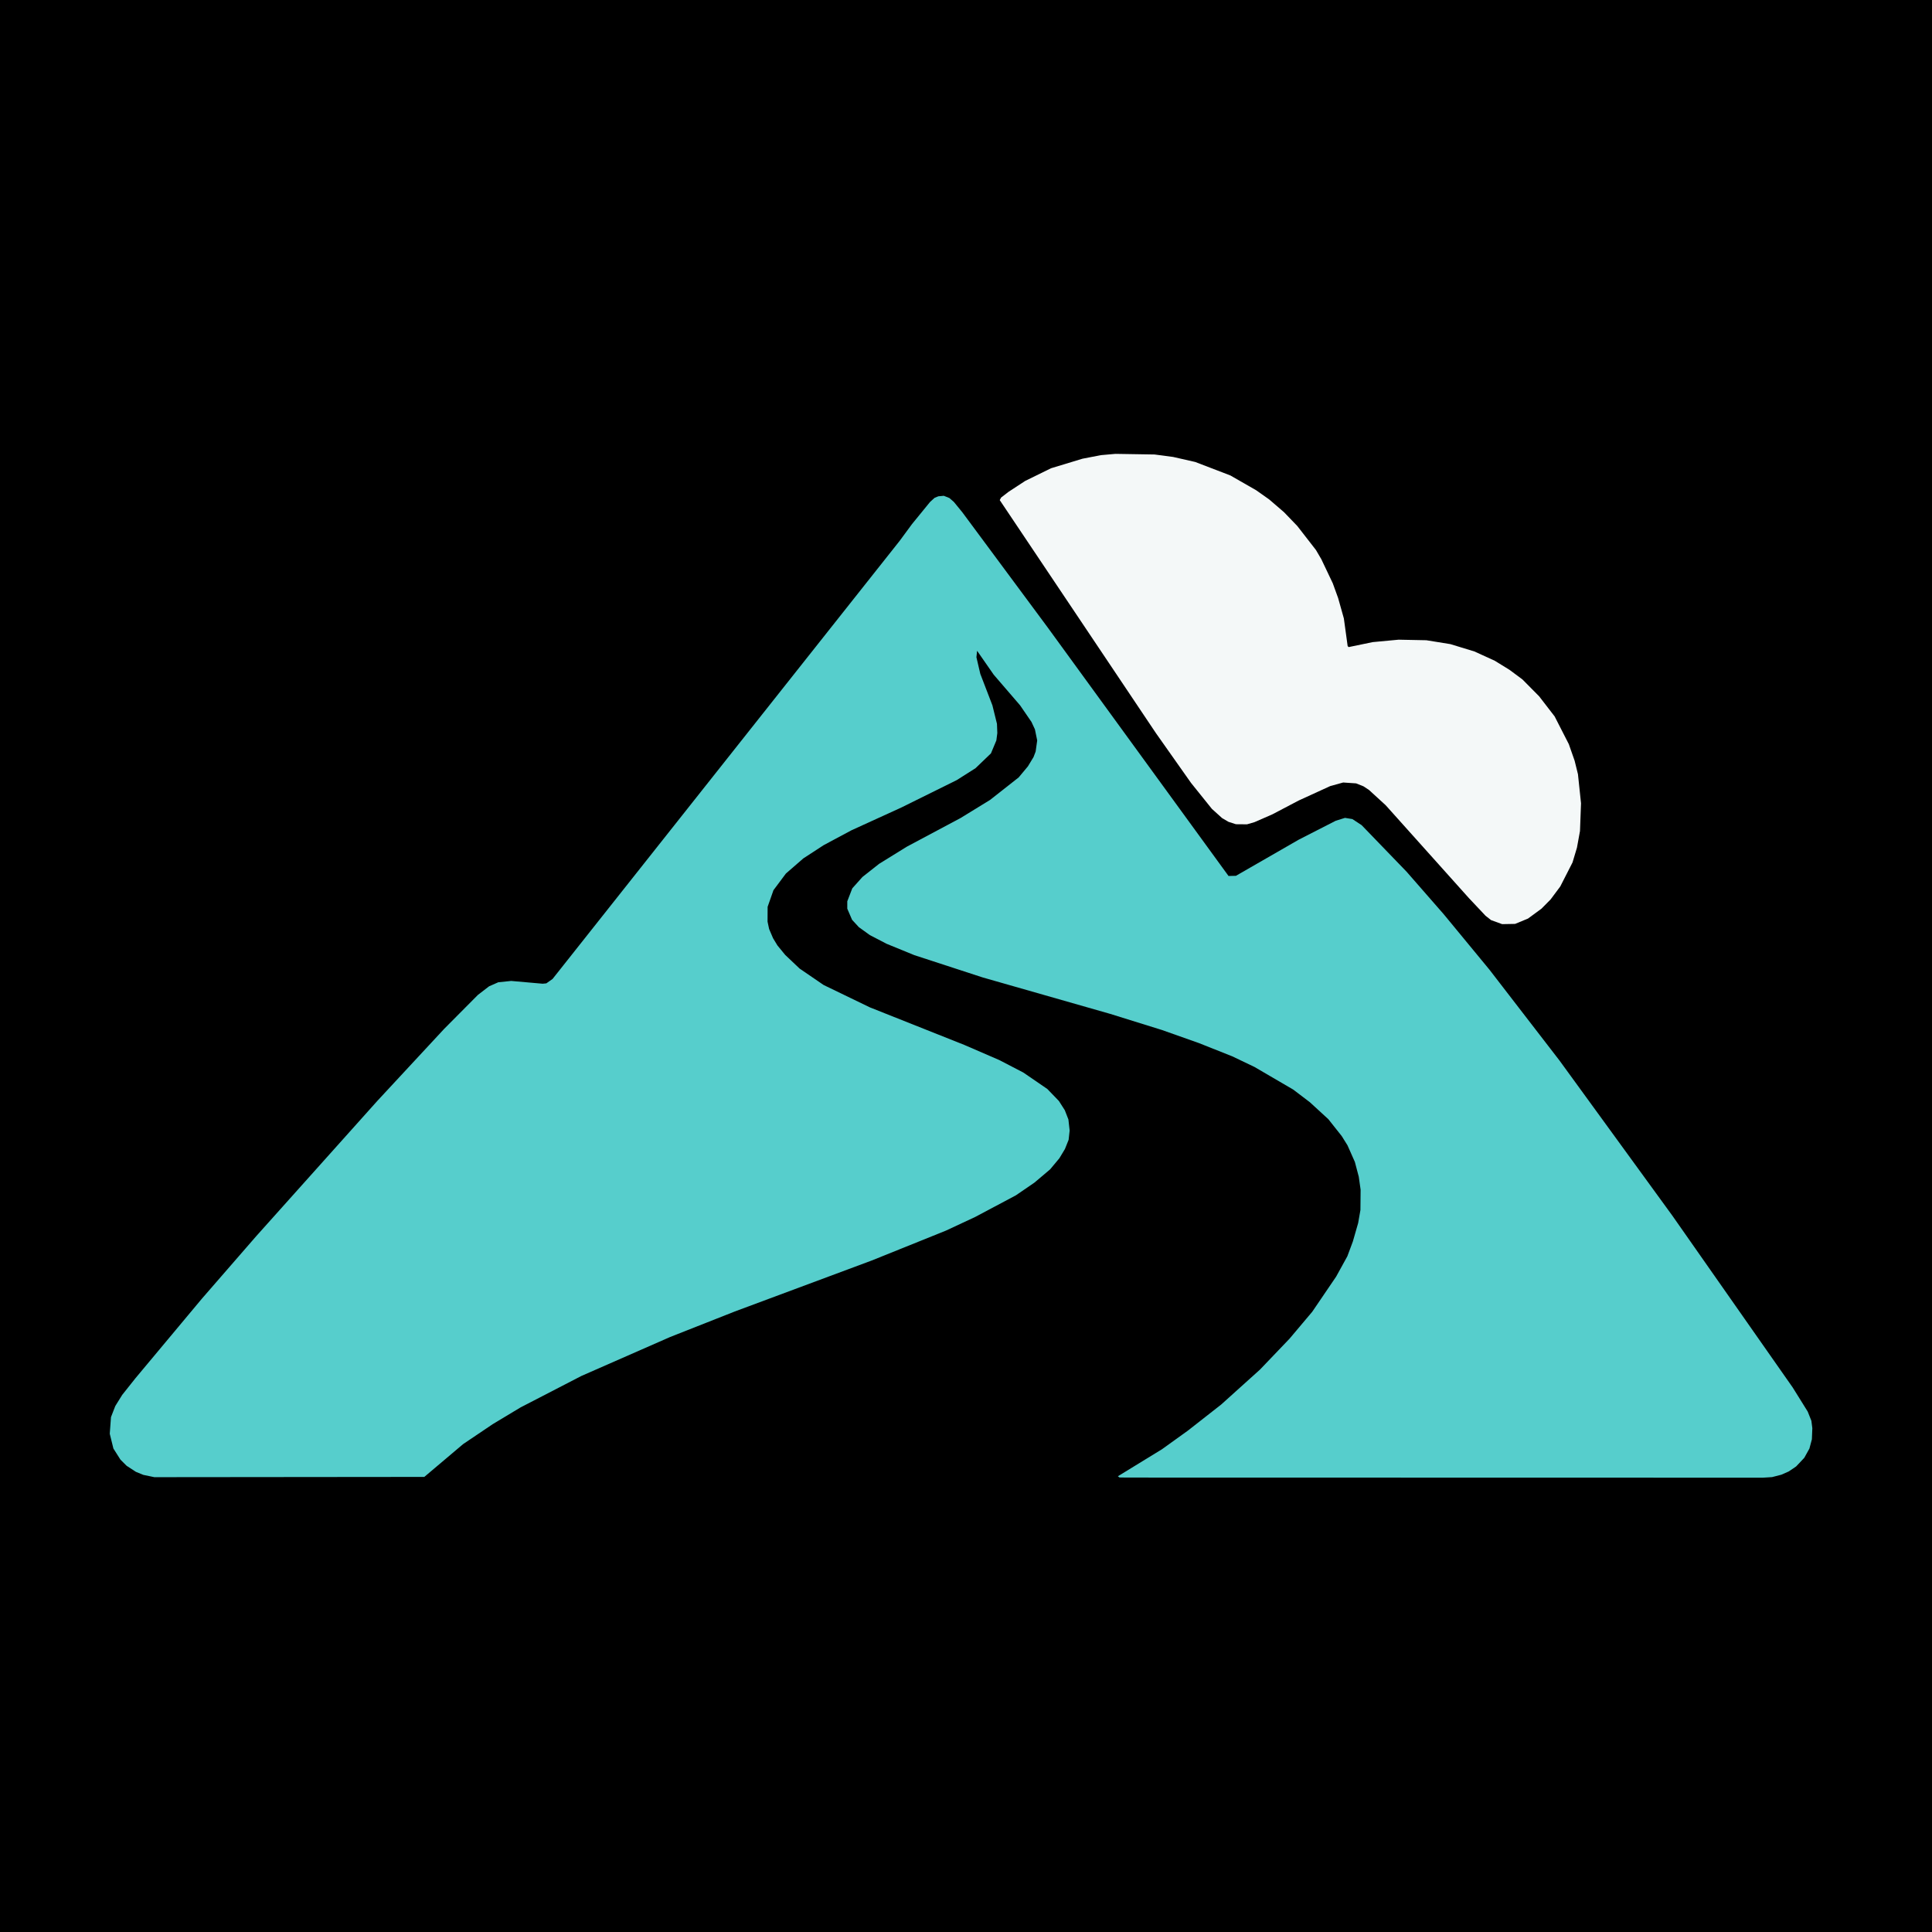
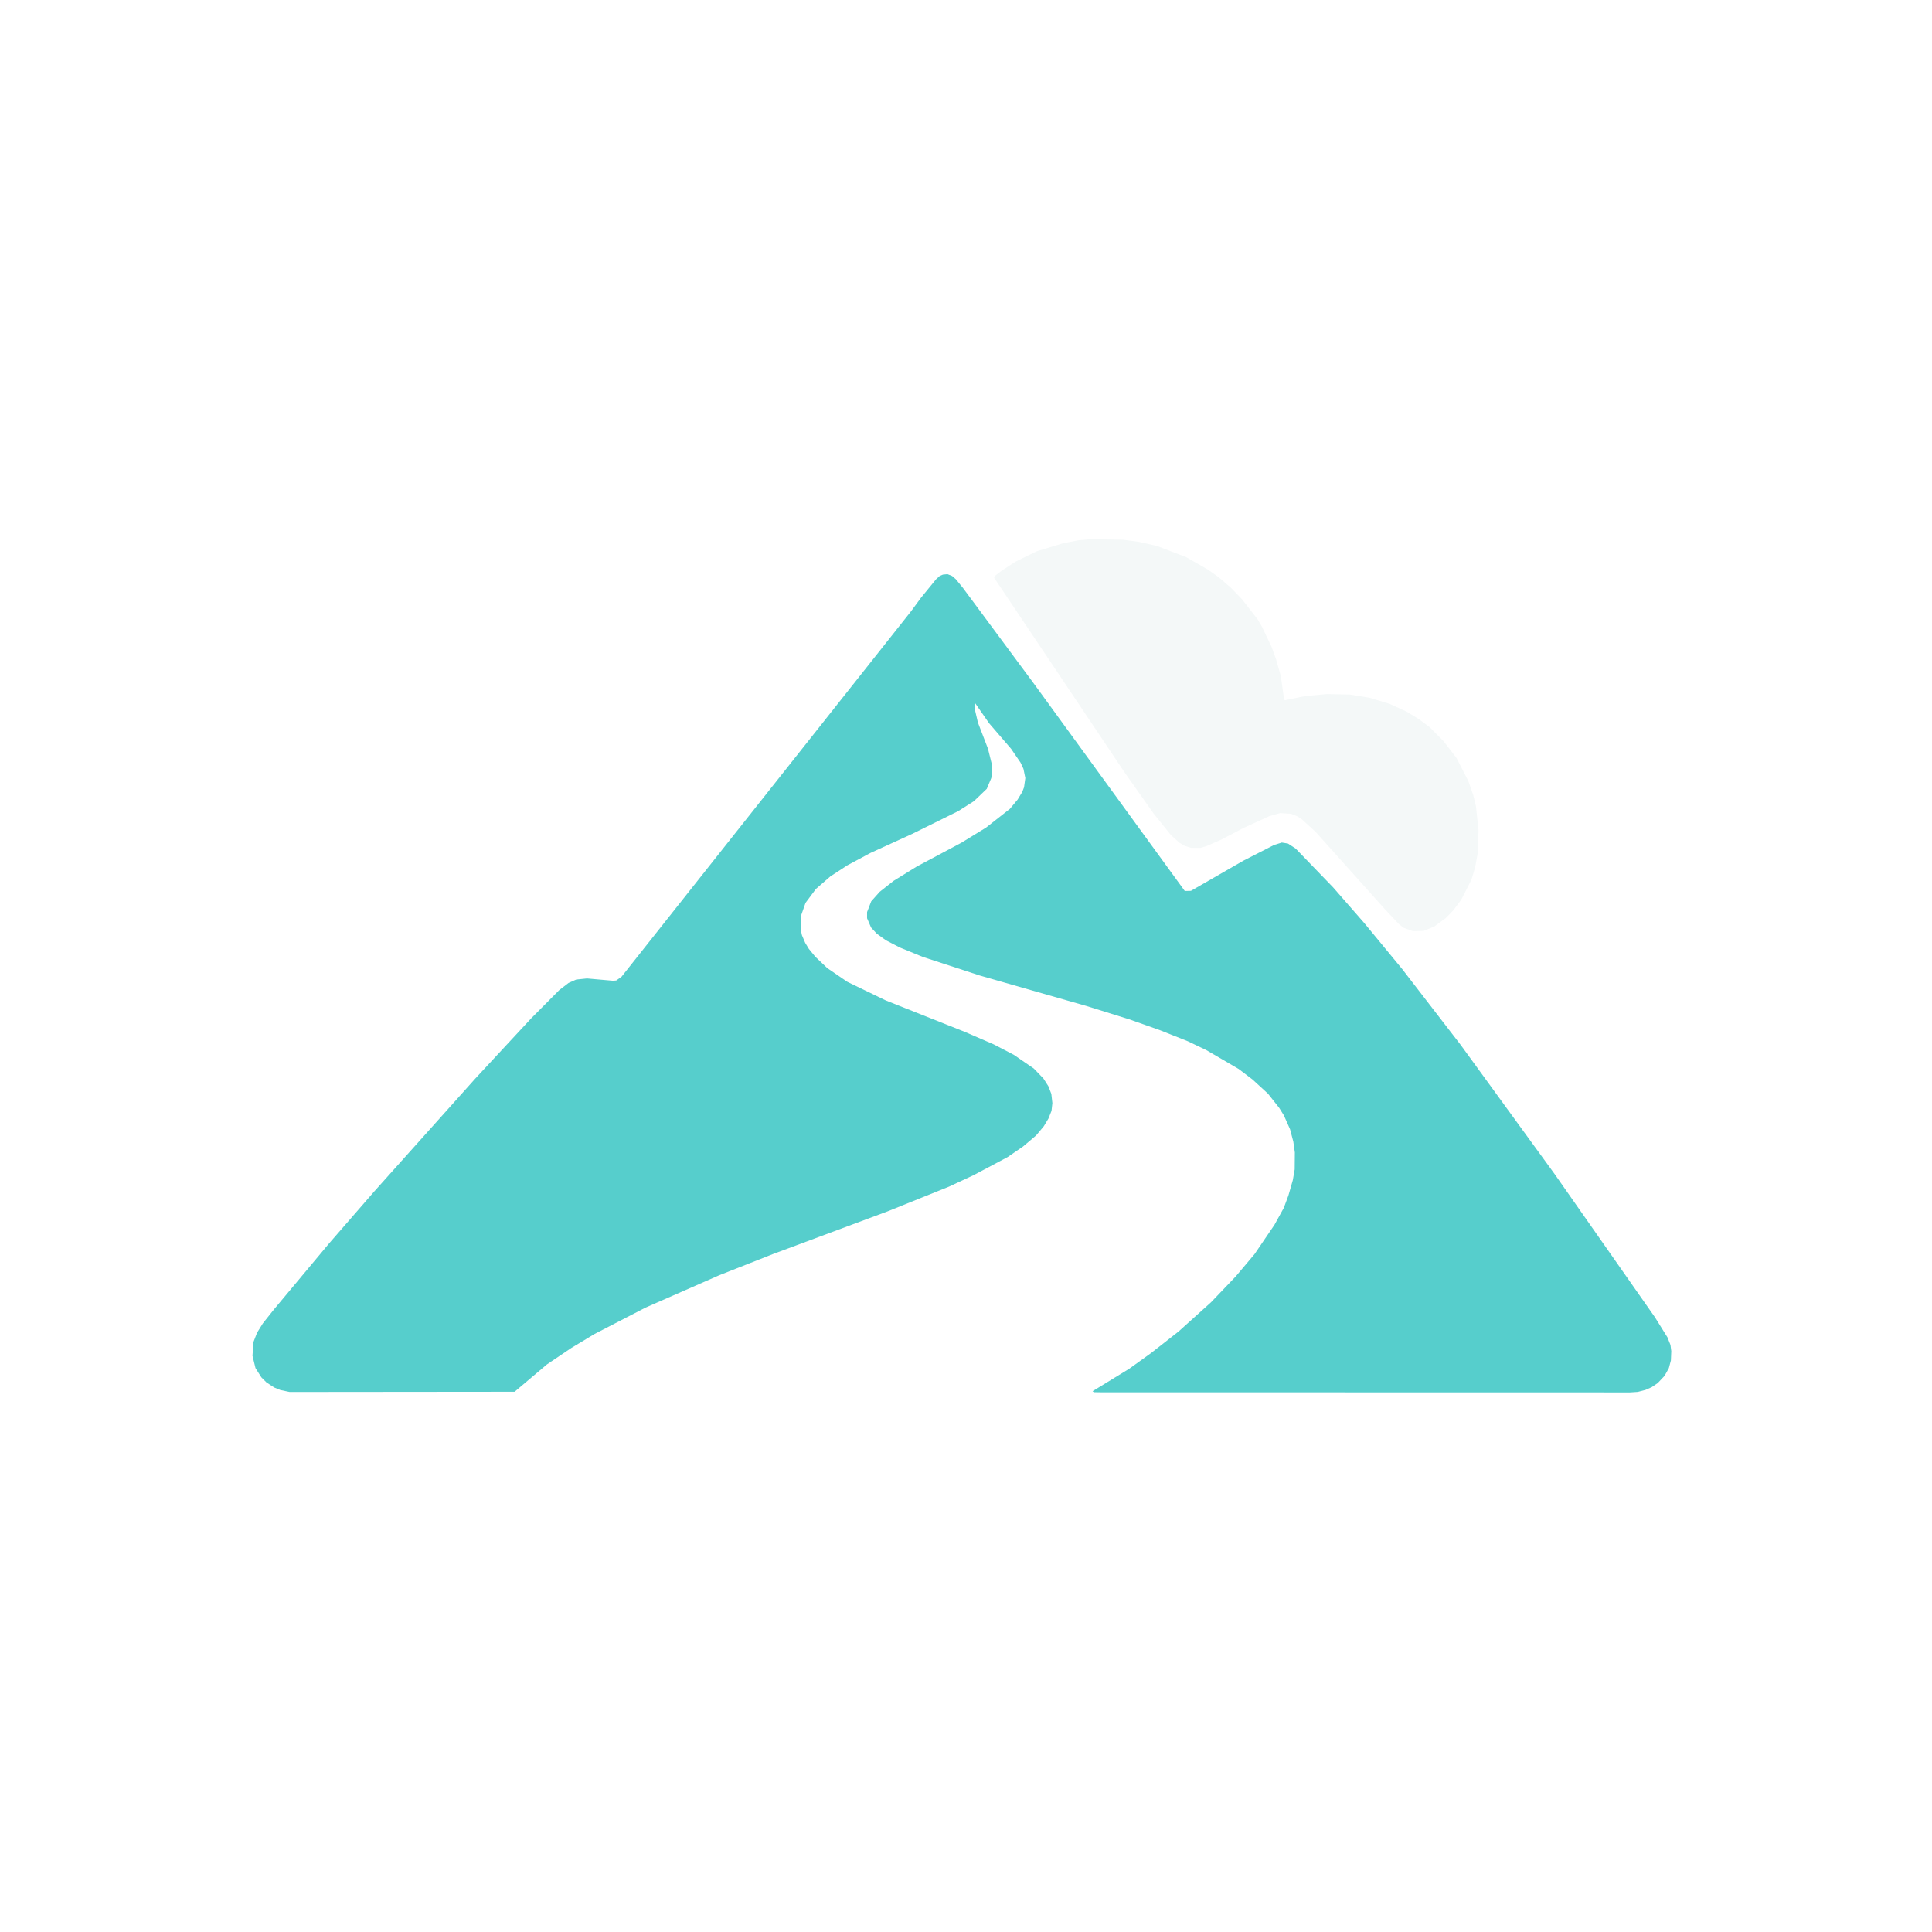
<svg xmlns="http://www.w3.org/2000/svg" viewBox="0 0 1254 1254" role="img" aria-label="Hawatch mountain, trail and cloud">
-   <rect width="1254" height="1254" fill="#000000" />
-   <g transform="translate(627 627) scale(1.20) translate(-627 -627)">
-     <path d="M 612.00,372.95 L 615.00,372.67 L 618.00,373.87 L 620.45,376.00 L 625.00,381.57 L 671.27,444.00 L 769.00,578.31 L 773.00,578.22 L 807.00,558.66 L 827.00,548.43 L 832.00,546.88 L 836.00,547.53 L 841.00,550.82 L 865.31,576.00 L 885.40,599.00 L 910.14,629.00 L 948.00,678.10 L 1009.03,762.00 L 1074.17,855.00 L 1082.27,868.00 L 1084.26,873.00 L 1084.77,877.00 L 1084.53,883.00 L 1083.20,888.00 L 1080.43,893.00 L 1076.00,897.70 L 1072.00,900.40 L 1068.00,902.16 L 1063.00,903.45 L 1058.00,903.77 L 714.00,903.70 L 710.00,903.64 L 709.15,903.00 L 733.00,888.38 L 747.00,878.32 L 765.00,864.22 L 786.00,845.31 L 802.00,828.58 L 814.29,814.00 L 827.21,795.00 L 833.27,784.00 L 836.25,776.00 L 839.12,766.00 L 840.34,759.00 L 840.44,748.00 L 839.45,741.00 L 837.34,733.00 L 833.35,724.00 L 830.23,719.00 L 823.00,709.87 L 813.00,700.69 L 804.00,693.85 L 783.00,681.59 L 771.00,675.85 L 753.00,668.70 L 733.00,661.62 L 705.00,652.90 L 636.00,633.18 L 599.00,621.11 L 584.08,615.00 L 575.00,610.29 L 569.05,606.00 L 565.37,602.00 L 562.79,596.00 L 562.79,592.00 L 565.49,585.00 L 571.00,578.84 L 580.00,571.74 L 595.00,562.46 L 624.00,547.00 L 640.00,537.18 L 655.49,525.00 L 660.49,519.00 L 663.52,514.00 L 664.67,511.00 L 665.51,505.00 L 664.28,499.00 L 662.42,495.00 L 656.25,486.00 L 642.00,469.45 L 633.00,456.50 L 632.64,460.00 L 634.74,469.00 L 641.28,486.00 L 643.75,496.00 L 643.94,501.00 L 643.42,505.00 L 640.49,512.00 L 632.16,520.00 L 622.00,526.45 L 592.00,541.29 L 565.00,553.62 L 550.00,561.65 L 539.00,568.81 L 529.58,577.00 L 522.86,586.00 L 519.70,595.00 L 519.66,603.00 L 520.51,607.00 L 522.65,612.00 L 525.00,615.87 L 529.20,621.00 L 537.00,628.39 L 550.00,637.28 L 575.00,649.37 L 626.00,669.65 L 645.00,677.87 L 658.00,684.62 L 671.00,693.53 L 677.24,700.00 L 680.44,705.00 L 682.39,710.00 L 683.06,716.00 L 682.51,721.00 L 680.51,726.00 L 677.50,731.00 L 672.49,737.00 L 664.00,744.18 L 654.00,751.03 L 632.00,762.73 L 616.00,770.19 L 576.00,786.30 L 502.00,813.85 L 467.00,827.66 L 419.00,848.73 L 386.00,865.79 L 371.00,874.82 L 355.00,885.60 L 334.00,903.35 L 188.00,903.49 L 182.00,902.24 L 178.00,900.60 L 173.00,897.34 L 169.65,894.00 L 165.84,888.00 L 163.87,880.00 L 164.53,871.00 L 166.86,865.00 L 170.59,859.00 L 177.74,850.00 L 213.65,807.00 L 243.00,773.23 L 308.56,700.00 L 344.75,661.00 L 363.00,642.63 L 369.02,638.00 L 374.00,635.80 L 381.00,635.08 L 398.00,636.58 L 400.00,636.39 L 403.38,634.00 L 591.15,397.00 L 597.77,388.00 L 607.56,376.00 L 610.00,373.78 L 611.91,373.00 Z" fill="#56CECC" />
-     <path d="M 708.00,349.99 L 729.00,350.33 L 739.00,351.65 L 751.00,354.38 L 770.00,361.67 L 784.00,369.70 L 791.00,374.65 L 799.00,381.53 L 806.19,389.00 L 816.29,402.00 L 819.21,407.00 L 825.39,420.00 L 828.29,428.00 L 831.38,439.00 L 833.44,454.00 L 834.00,454.50 L 847.00,451.81 L 861.00,450.50 L 876.00,450.80 L 889.00,452.90 L 902.00,456.87 L 913.00,461.89 L 921.00,466.82 L 927.97,472.00 L 937.00,481.12 L 945.39,492.00 L 953.06,507.00 L 956.21,516.00 L 958.00,523.25 L 959.66,539.00 L 959.10,554.00 L 957.46,563.00 L 955.06,571.00 L 948.42,584.00 L 943.20,591.00 L 938.26,596.00 L 931.00,601.33 L 924.00,604.23 L 917.00,604.36 L 911.00,602.18 L 908.00,599.81 L 899.00,590.26 L 854.00,540.04 L 845.00,531.80 L 842.00,529.82 L 838.00,528.22 L 831.00,527.75 L 824.00,529.69 L 807.00,537.47 L 792.65,545.00 L 783.00,549.21 L 779.00,550.37 L 773.00,550.32 L 769.00,549.03 L 765.52,547.00 L 759.99,542.00 L 748.74,528.00 L 729.70,501.00 L 645.25,375.00 L 646.00,373.62 L 650.00,370.53 L 659.00,364.64 L 673.00,357.77 L 690.00,352.61 L 700.00,350.68 L 707.70,350.00 Z" fill="#F4F8F8" />
-   </g>
+   <path d="M 612.00,372.95 L 615.00,372.67 L 618.00,373.87 L 620.45,376.00 L 625.00,381.57 L 671.27,444.00 L 769.00,578.31 L 773.00,578.22 L 807.00,558.66 L 827.00,548.43 L 832.00,546.88 L 836.00,547.53 L 841.00,550.82 L 865.31,576.00 L 885.40,599.00 L 910.14,629.00 L 948.00,678.10 L 1009.03,762.00 L 1074.17,855.00 L 1082.27,868.00 L 1084.26,873.00 L 1084.77,877.00 L 1084.53,883.00 L 1083.20,888.00 L 1080.43,893.00 L 1076.00,897.70 L 1072.00,900.40 L 1068.00,902.16 L 1063.00,903.45 L 1058.00,903.77 L 714.00,903.70 L 710.00,903.64 L 709.15,903.00 L 733.00,888.38 L 747.00,878.32 L 765.00,864.22 L 786.00,845.31 L 802.00,828.58 L 814.29,814.00 L 827.21,795.00 L 833.27,784.00 L 836.25,776.00 L 839.12,766.00 L 840.34,759.00 L 840.44,748.00 L 839.45,741.00 L 837.34,733.00 L 833.35,724.00 L 830.23,719.00 L 823.00,709.87 L 813.00,700.69 L 804.00,693.85 L 783.00,681.59 L 771.00,675.85 L 753.00,668.70 L 733.00,661.62 L 705.00,652.90 L 636.00,633.18 L 599.00,621.11 L 584.08,615.00 L 575.00,610.29 L 569.05,606.00 L 565.37,602.00 L 562.79,596.00 L 562.79,592.00 L 565.49,585.00 L 571.00,578.84 L 580.00,571.74 L 595.00,562.46 L 624.00,547.00 L 640.00,537.18 L 655.49,525.00 L 660.49,519.00 L 663.52,514.00 L 664.67,511.00 L 665.51,505.00 L 664.28,499.00 L 662.42,495.00 L 656.25,486.00 L 642.00,469.45 L 633.00,456.50 L 632.64,460.00 L 634.74,469.00 L 641.28,486.00 L 643.75,496.00 L 643.94,501.00 L 643.42,505.00 L 640.49,512.00 L 632.16,520.00 L 622.00,526.45 L 592.00,541.29 L 565.00,553.62 L 550.00,561.65 L 539.00,568.81 L 529.58,577.00 L 522.86,586.00 L 519.70,595.00 L 519.66,603.00 L 520.51,607.00 L 522.65,612.00 L 525.00,615.87 L 529.20,621.00 L 537.00,628.39 L 550.00,637.28 L 575.00,649.37 L 626.00,669.65 L 645.00,677.87 L 658.00,684.62 L 671.00,693.53 L 677.24,700.00 L 680.44,705.00 L 682.39,710.00 L 683.06,716.00 L 682.51,721.00 L 680.51,726.00 L 677.50,731.00 L 672.49,737.00 L 664.00,744.18 L 654.00,751.03 L 632.00,762.73 L 616.00,770.19 L 576.00,786.30 L 502.00,813.85 L 467.00,827.66 L 419.00,848.73 L 386.00,865.79 L 371.00,874.82 L 355.00,885.60 L 334.00,903.35 L 188.00,903.49 L 182.00,902.24 L 178.00,900.60 L 173.00,897.34 L 169.65,894.00 L 165.84,888.00 L 163.87,880.00 L 164.53,871.00 L 166.86,865.00 L 170.59,859.00 L 177.74,850.00 L 213.65,807.00 L 243.00,773.23 L 308.56,700.00 L 344.75,661.00 L 363.00,642.63 L 369.02,638.00 L 374.00,635.80 L 381.00,635.08 L 398.00,636.58 L 400.00,636.39 L 403.38,634.00 L 591.15,397.00 L 597.77,388.00 L 607.56,376.00 L 610.00,373.78 L 611.91,373.00 Z" fill="#56CECC" />
+   <path d="M 708.00,349.99 L 729.00,350.33 L 739.00,351.65 L 751.00,354.38 L 770.00,361.67 L 784.00,369.70 L 791.00,374.65 L 799.00,381.53 L 806.19,389.00 L 816.29,402.00 L 819.21,407.00 L 825.39,420.00 L 828.29,428.00 L 831.38,439.00 L 833.44,454.00 L 834.00,454.50 L 847.00,451.81 L 861.00,450.50 L 876.00,450.80 L 889.00,452.90 L 902.00,456.87 L 913.00,461.89 L 921.00,466.82 L 927.97,472.00 L 937.00,481.12 L 945.39,492.00 L 953.06,507.00 L 956.21,516.00 L 958.00,523.25 L 959.66,539.00 L 959.10,554.00 L 957.46,563.00 L 955.06,571.00 L 948.42,584.00 L 943.20,591.00 L 938.26,596.00 L 931.00,601.33 L 924.00,604.23 L 917.00,604.36 L 911.00,602.18 L 908.00,599.81 L 899.00,590.26 L 854.00,540.04 L 845.00,531.80 L 842.00,529.82 L 838.00,528.22 L 831.00,527.75 L 824.00,529.69 L 807.00,537.47 L 792.65,545.00 L 783.00,549.21 L 779.00,550.37 L 773.00,550.32 L 769.00,549.03 L 765.52,547.00 L 759.99,542.00 L 748.74,528.00 L 729.70,501.00 L 645.25,375.00 L 646.00,373.62 L 650.00,370.53 L 659.00,364.64 L 673.00,357.77 L 690.00,352.61 L 700.00,350.68 L 707.70,350.00 Z" fill="#F4F8F8" />
</svg>
